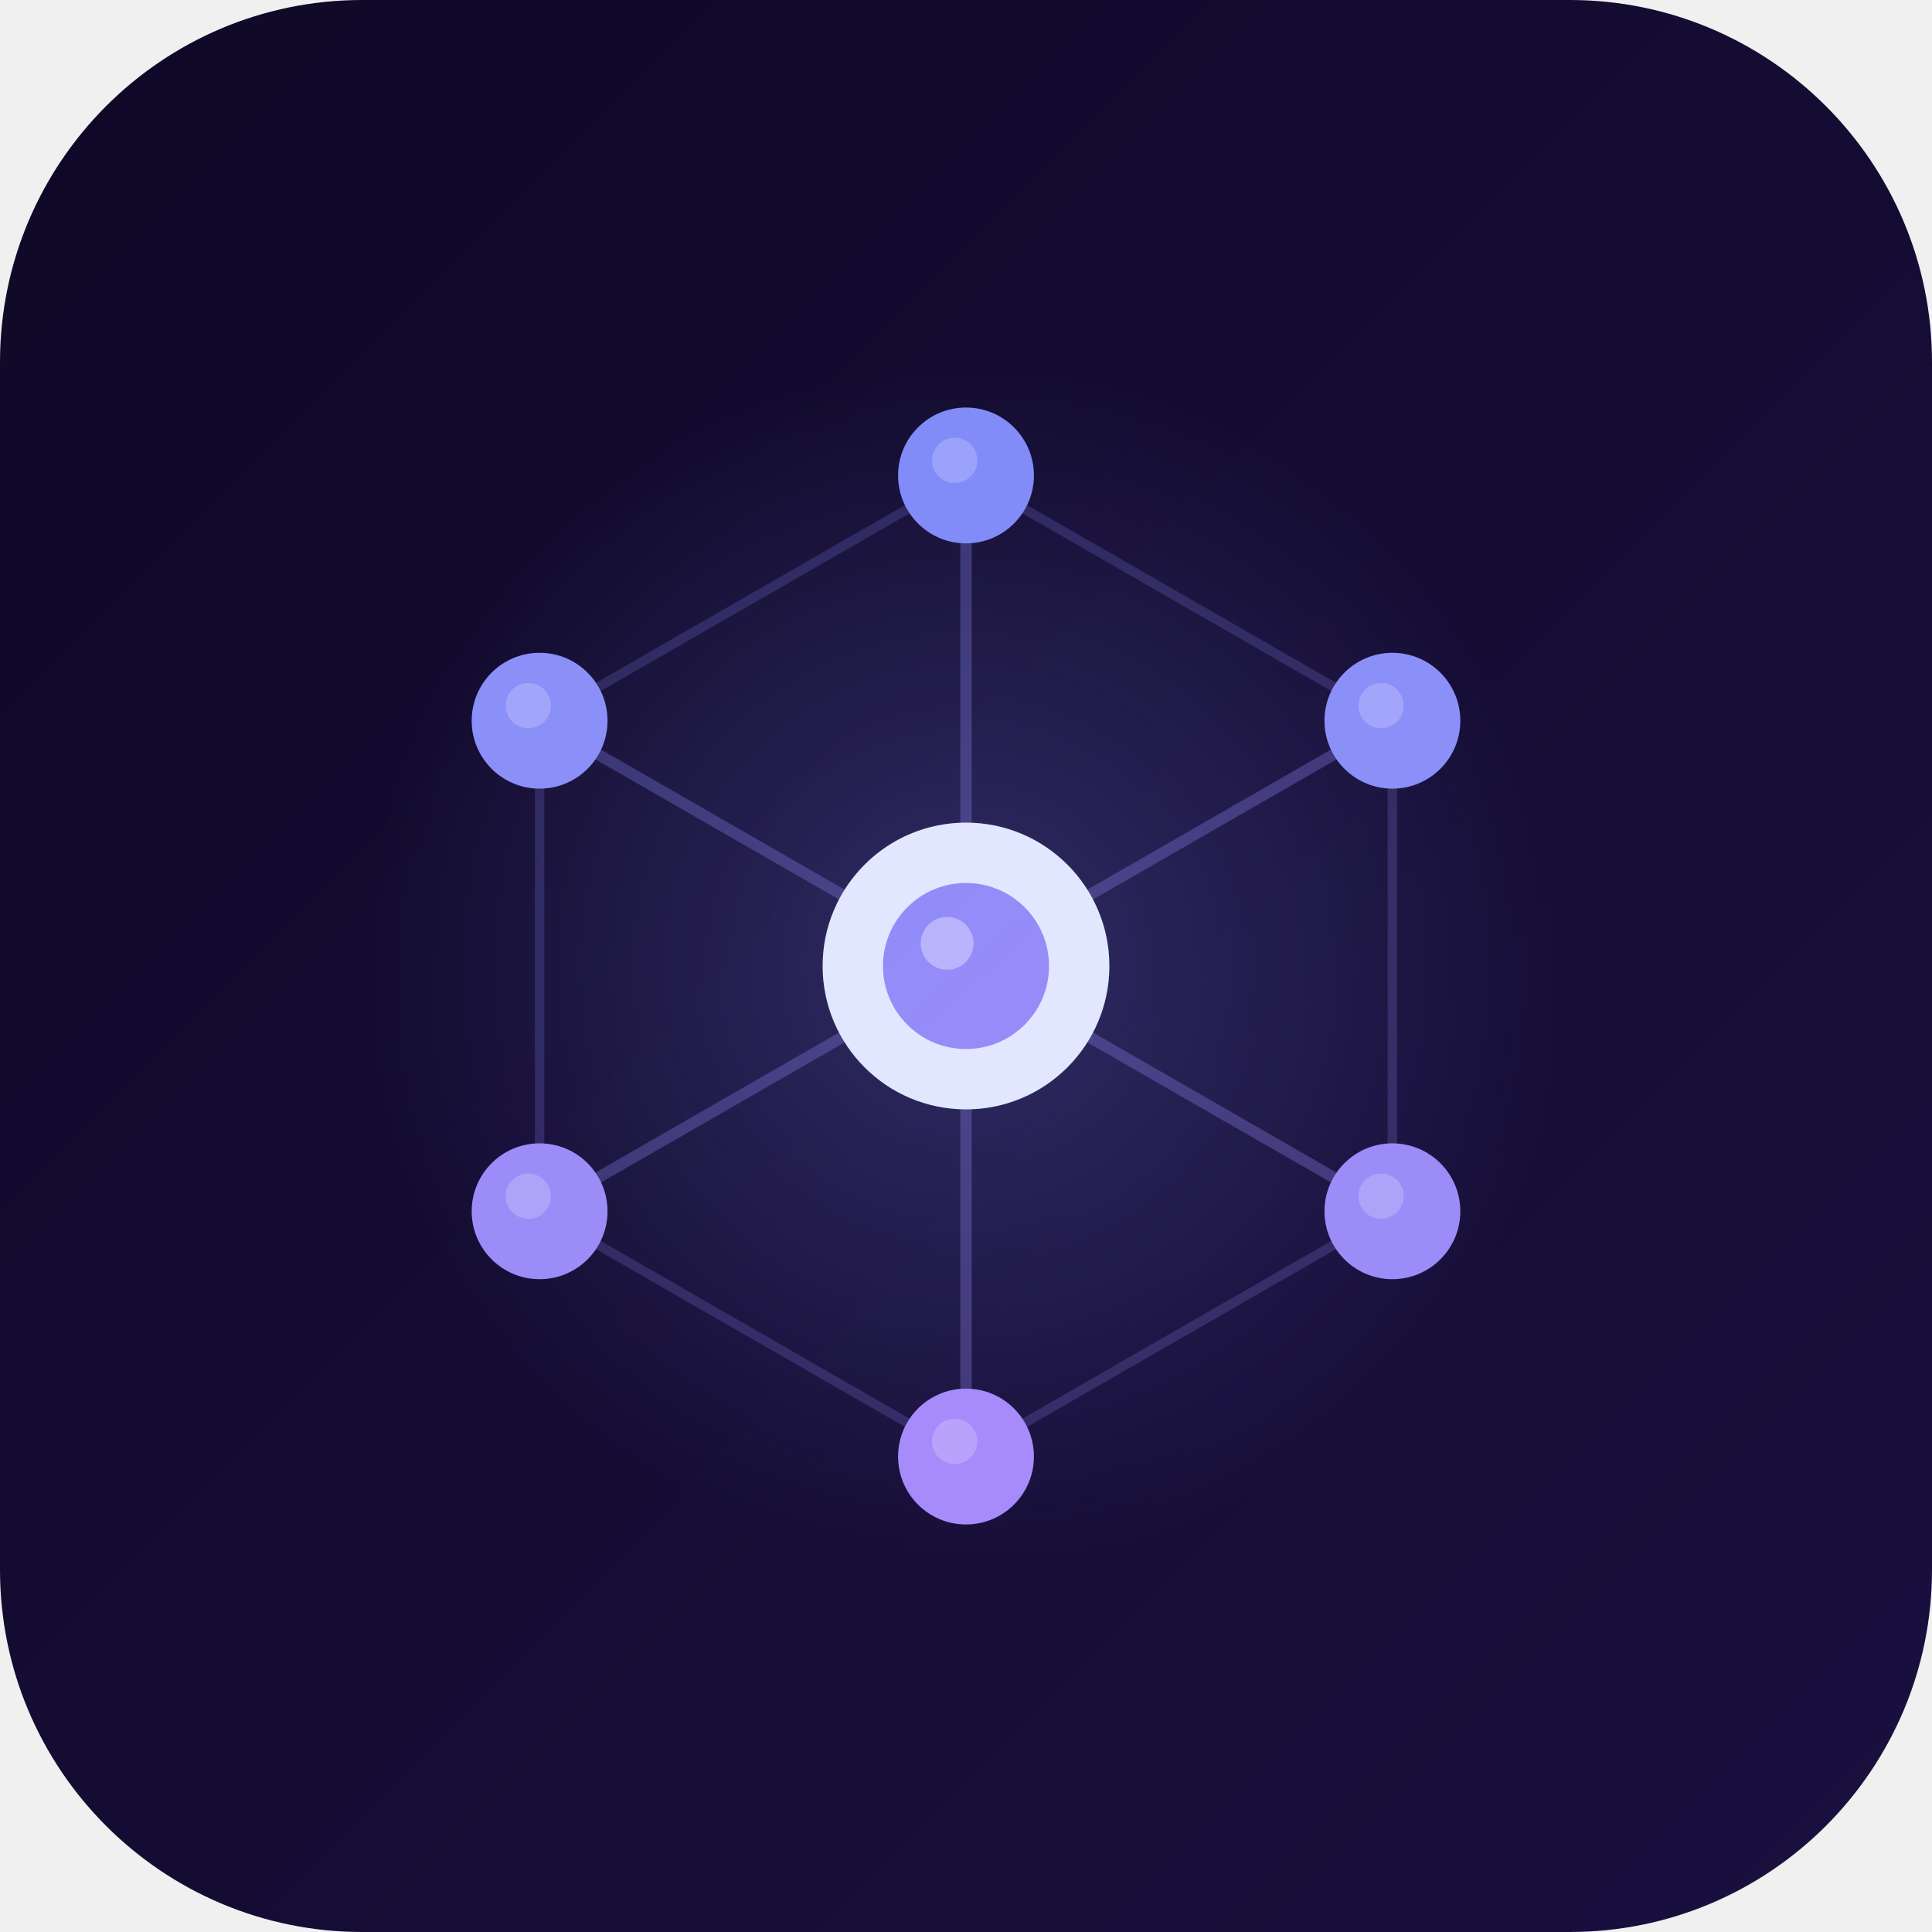
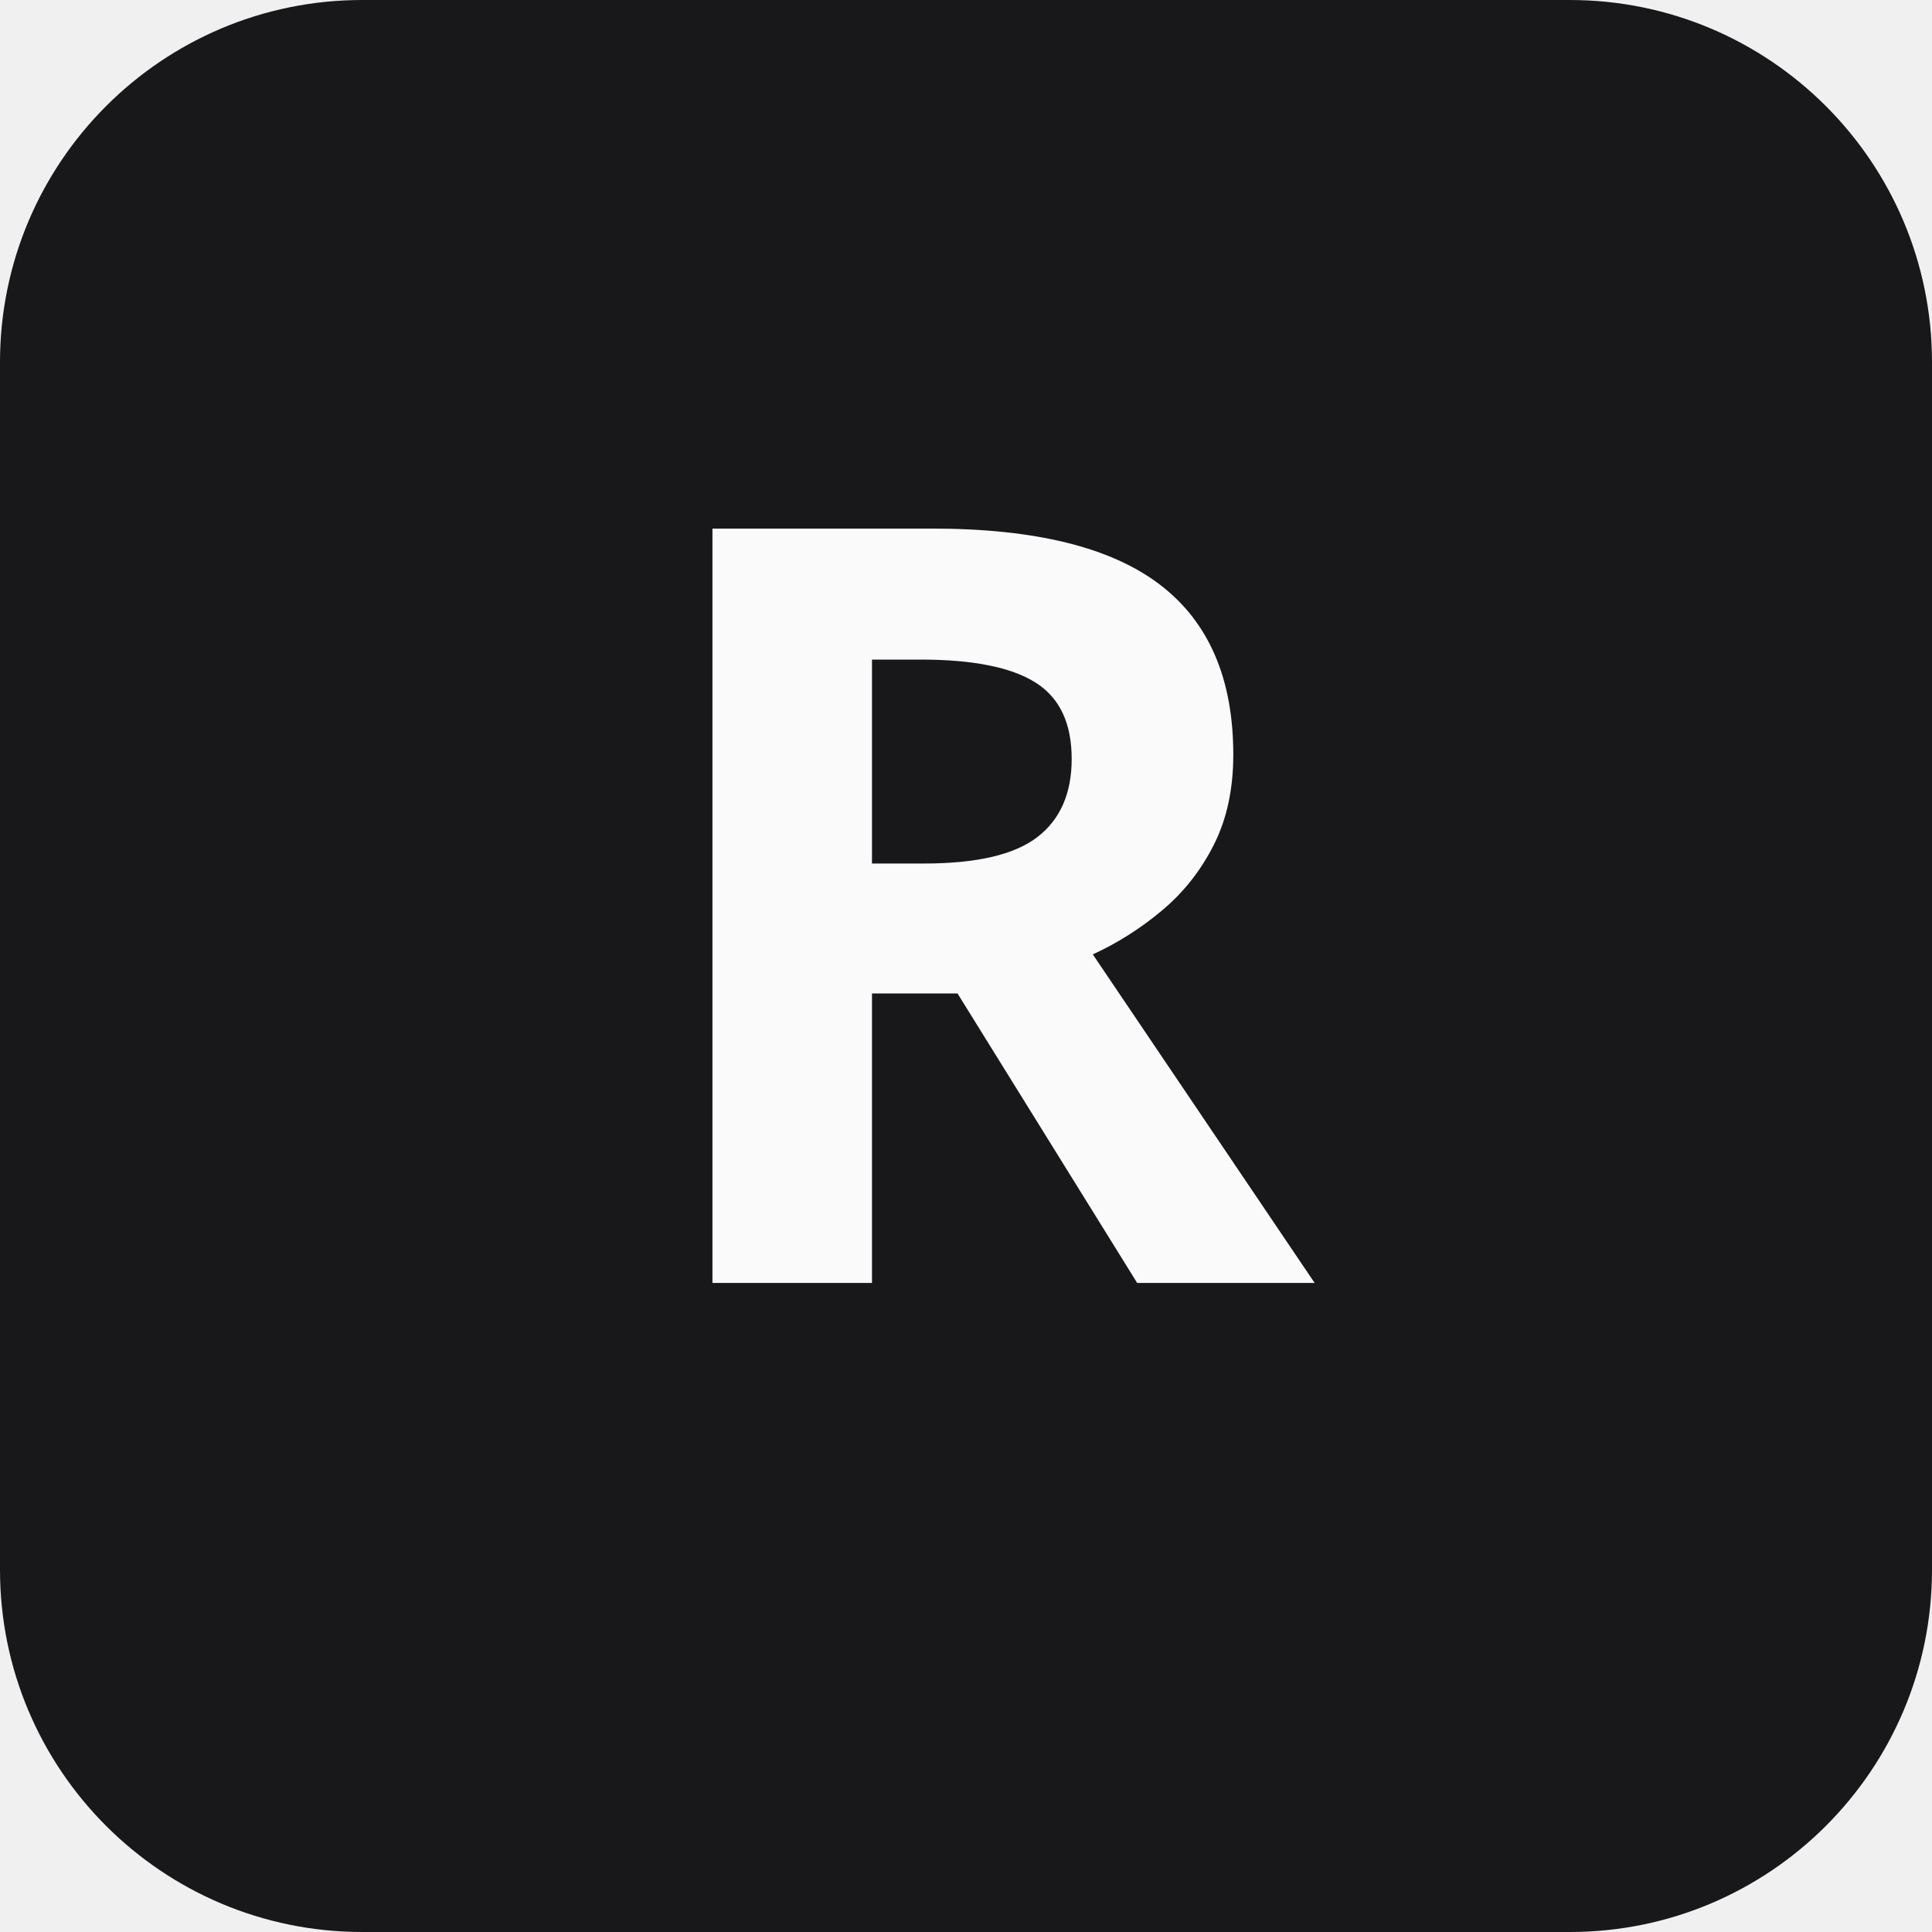
<svg xmlns="http://www.w3.org/2000/svg" viewBox="0 0 512 512">
-   <defs>
-     <linearGradient id="bg" x1="0" y1="0" x2="512" y2="512" gradientUnits="userSpaceOnUse">
-       <stop offset="0%" stop-color="#0f0826" />
-       <stop offset="100%" stop-color="#1a1040" />
-     </linearGradient>
-     <linearGradient id="accent" x1="143" y1="126" x2="369" y2="386" gradientUnits="userSpaceOnUse">
-       <stop offset="0%" stop-color="#818cf8" />
-       <stop offset="100%" stop-color="#a78bfa" />
-     </linearGradient>
-     <radialGradient id="glow" cx="256" cy="256" r="160" gradientUnits="userSpaceOnUse">
-       <stop offset="0%" stop-color="#818cf8" stop-opacity="0.25" />
-       <stop offset="100%" stop-color="#818cf8" stop-opacity="0" />
-     </radialGradient>
-   </defs>
-   <rect width="512" height="512" rx="96" fill="url(#bg)" />
-   <circle cx="256" cy="256" r="160" fill="url(#glow)" />
-   <polygon points="256,126 369,191 369,321 256,386 143,321 143,191" fill="none" stroke="url(#accent)" stroke-width="2.5" stroke-opacity="0.2" stroke-linejoin="round" />
-   <g stroke="url(#accent)" stroke-width="3" stroke-linecap="round" stroke-opacity="0.3">
-     <line x1="256" y1="256" x2="256" y2="126" />
-     <line x1="256" y1="256" x2="369" y2="191" />
-     <line x1="256" y1="256" x2="369" y2="321" />
-     <line x1="256" y1="256" x2="256" y2="386" />
-     <line x1="256" y1="256" x2="143" y2="321" />
-     <line x1="256" y1="256" x2="143" y2="191" />
-   </g>
-   <circle cx="256" cy="126" r="18" fill="#818cf8" />
-   <circle cx="369" cy="191" r="18" fill="#8b8ff8" />
-   <circle cx="369" cy="321" r="18" fill="#9b8cf8" />
-   <circle cx="256" cy="386" r="18" fill="#a78bfa" />
-   <circle cx="143" cy="321" r="18" fill="#9b8cf8" />
-   <circle cx="143" cy="191" r="18" fill="#8b8ff8" />
-   <g fill="white" opacity="0.2">
-     <circle cx="253" cy="122" r="6" />
-     <circle cx="366" cy="187" r="6" />
-     <circle cx="366" cy="317" r="6" />
-     <circle cx="253" cy="382" r="6" />
-     <circle cx="140" cy="317" r="6" />
-     <circle cx="140" cy="187" r="6" />
-   </g>
-   <circle cx="256" cy="256" r="38" fill="#e0e7ff" />
-   <circle cx="256" cy="256" r="22" fill="url(#accent)" />
-   <circle cx="251" cy="250" r="7" fill="white" opacity="0.35" />
+   <rect width="512" height="512" rx="96" fill="#18181b" />
+   <text x="256" y="340" font-family="system-ui,sans-serif" font-size="280" font-weight="700" fill="#fafafa" text-anchor="middle">R</text>
</svg>
